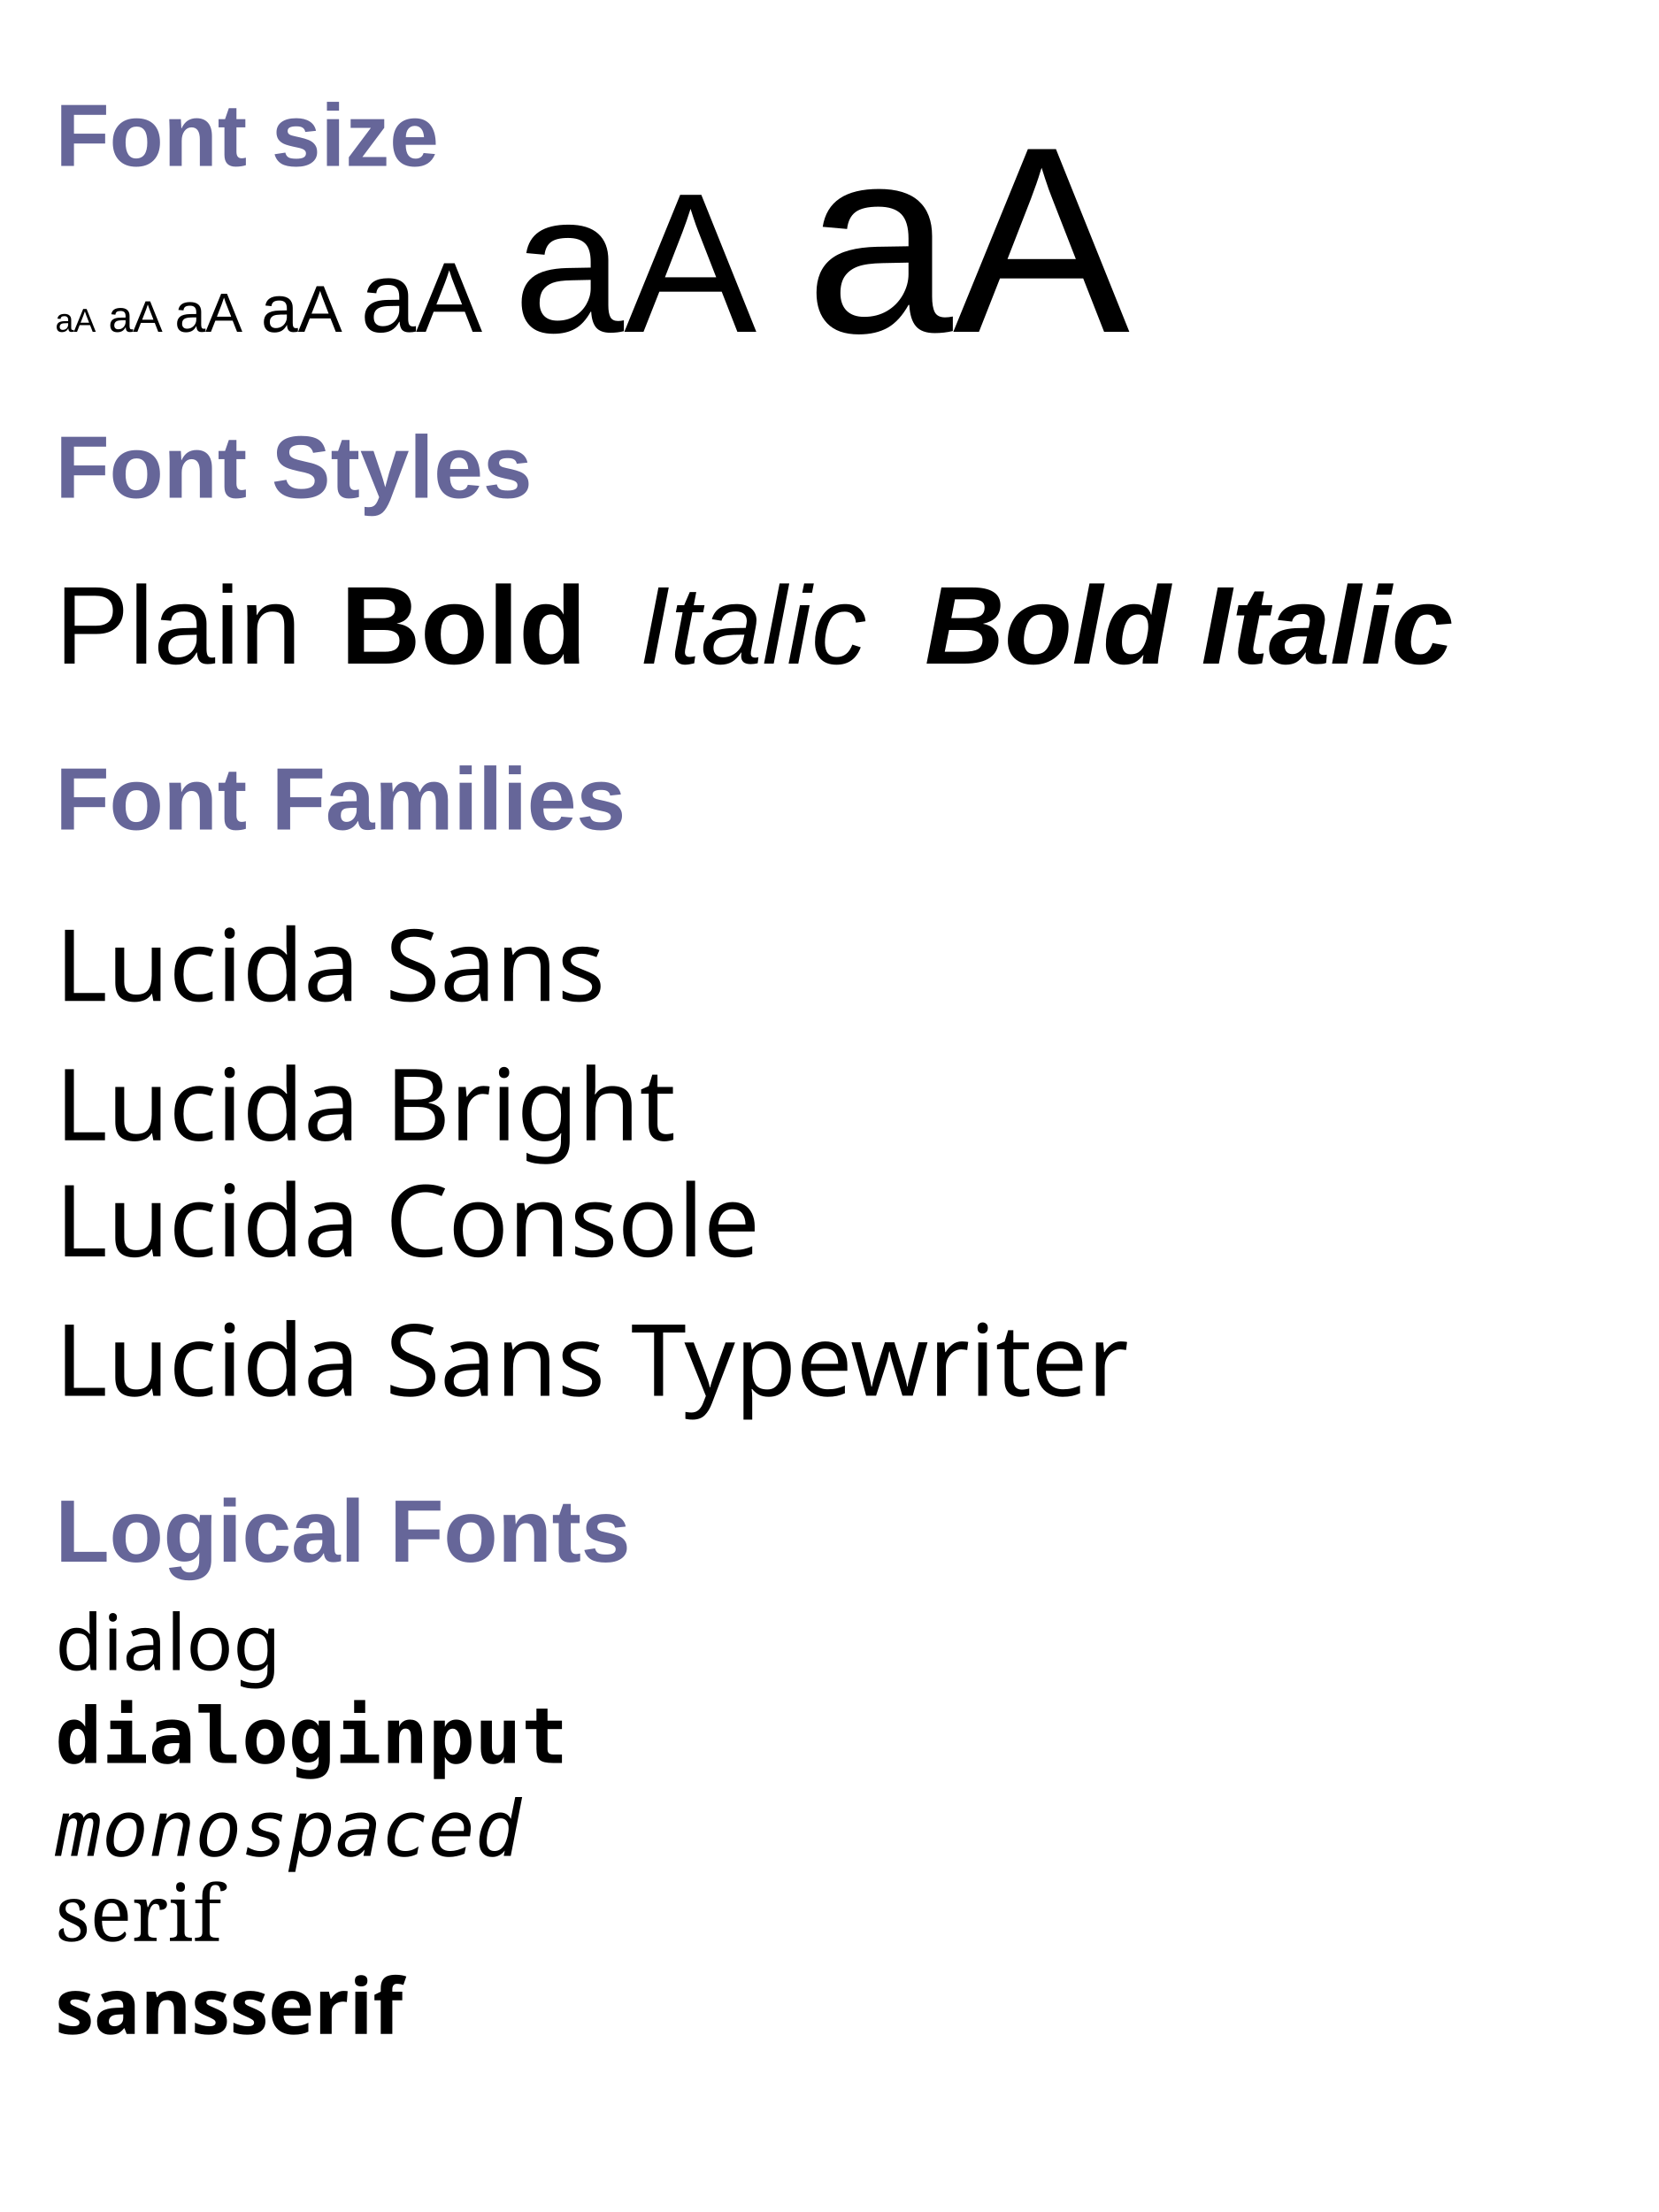
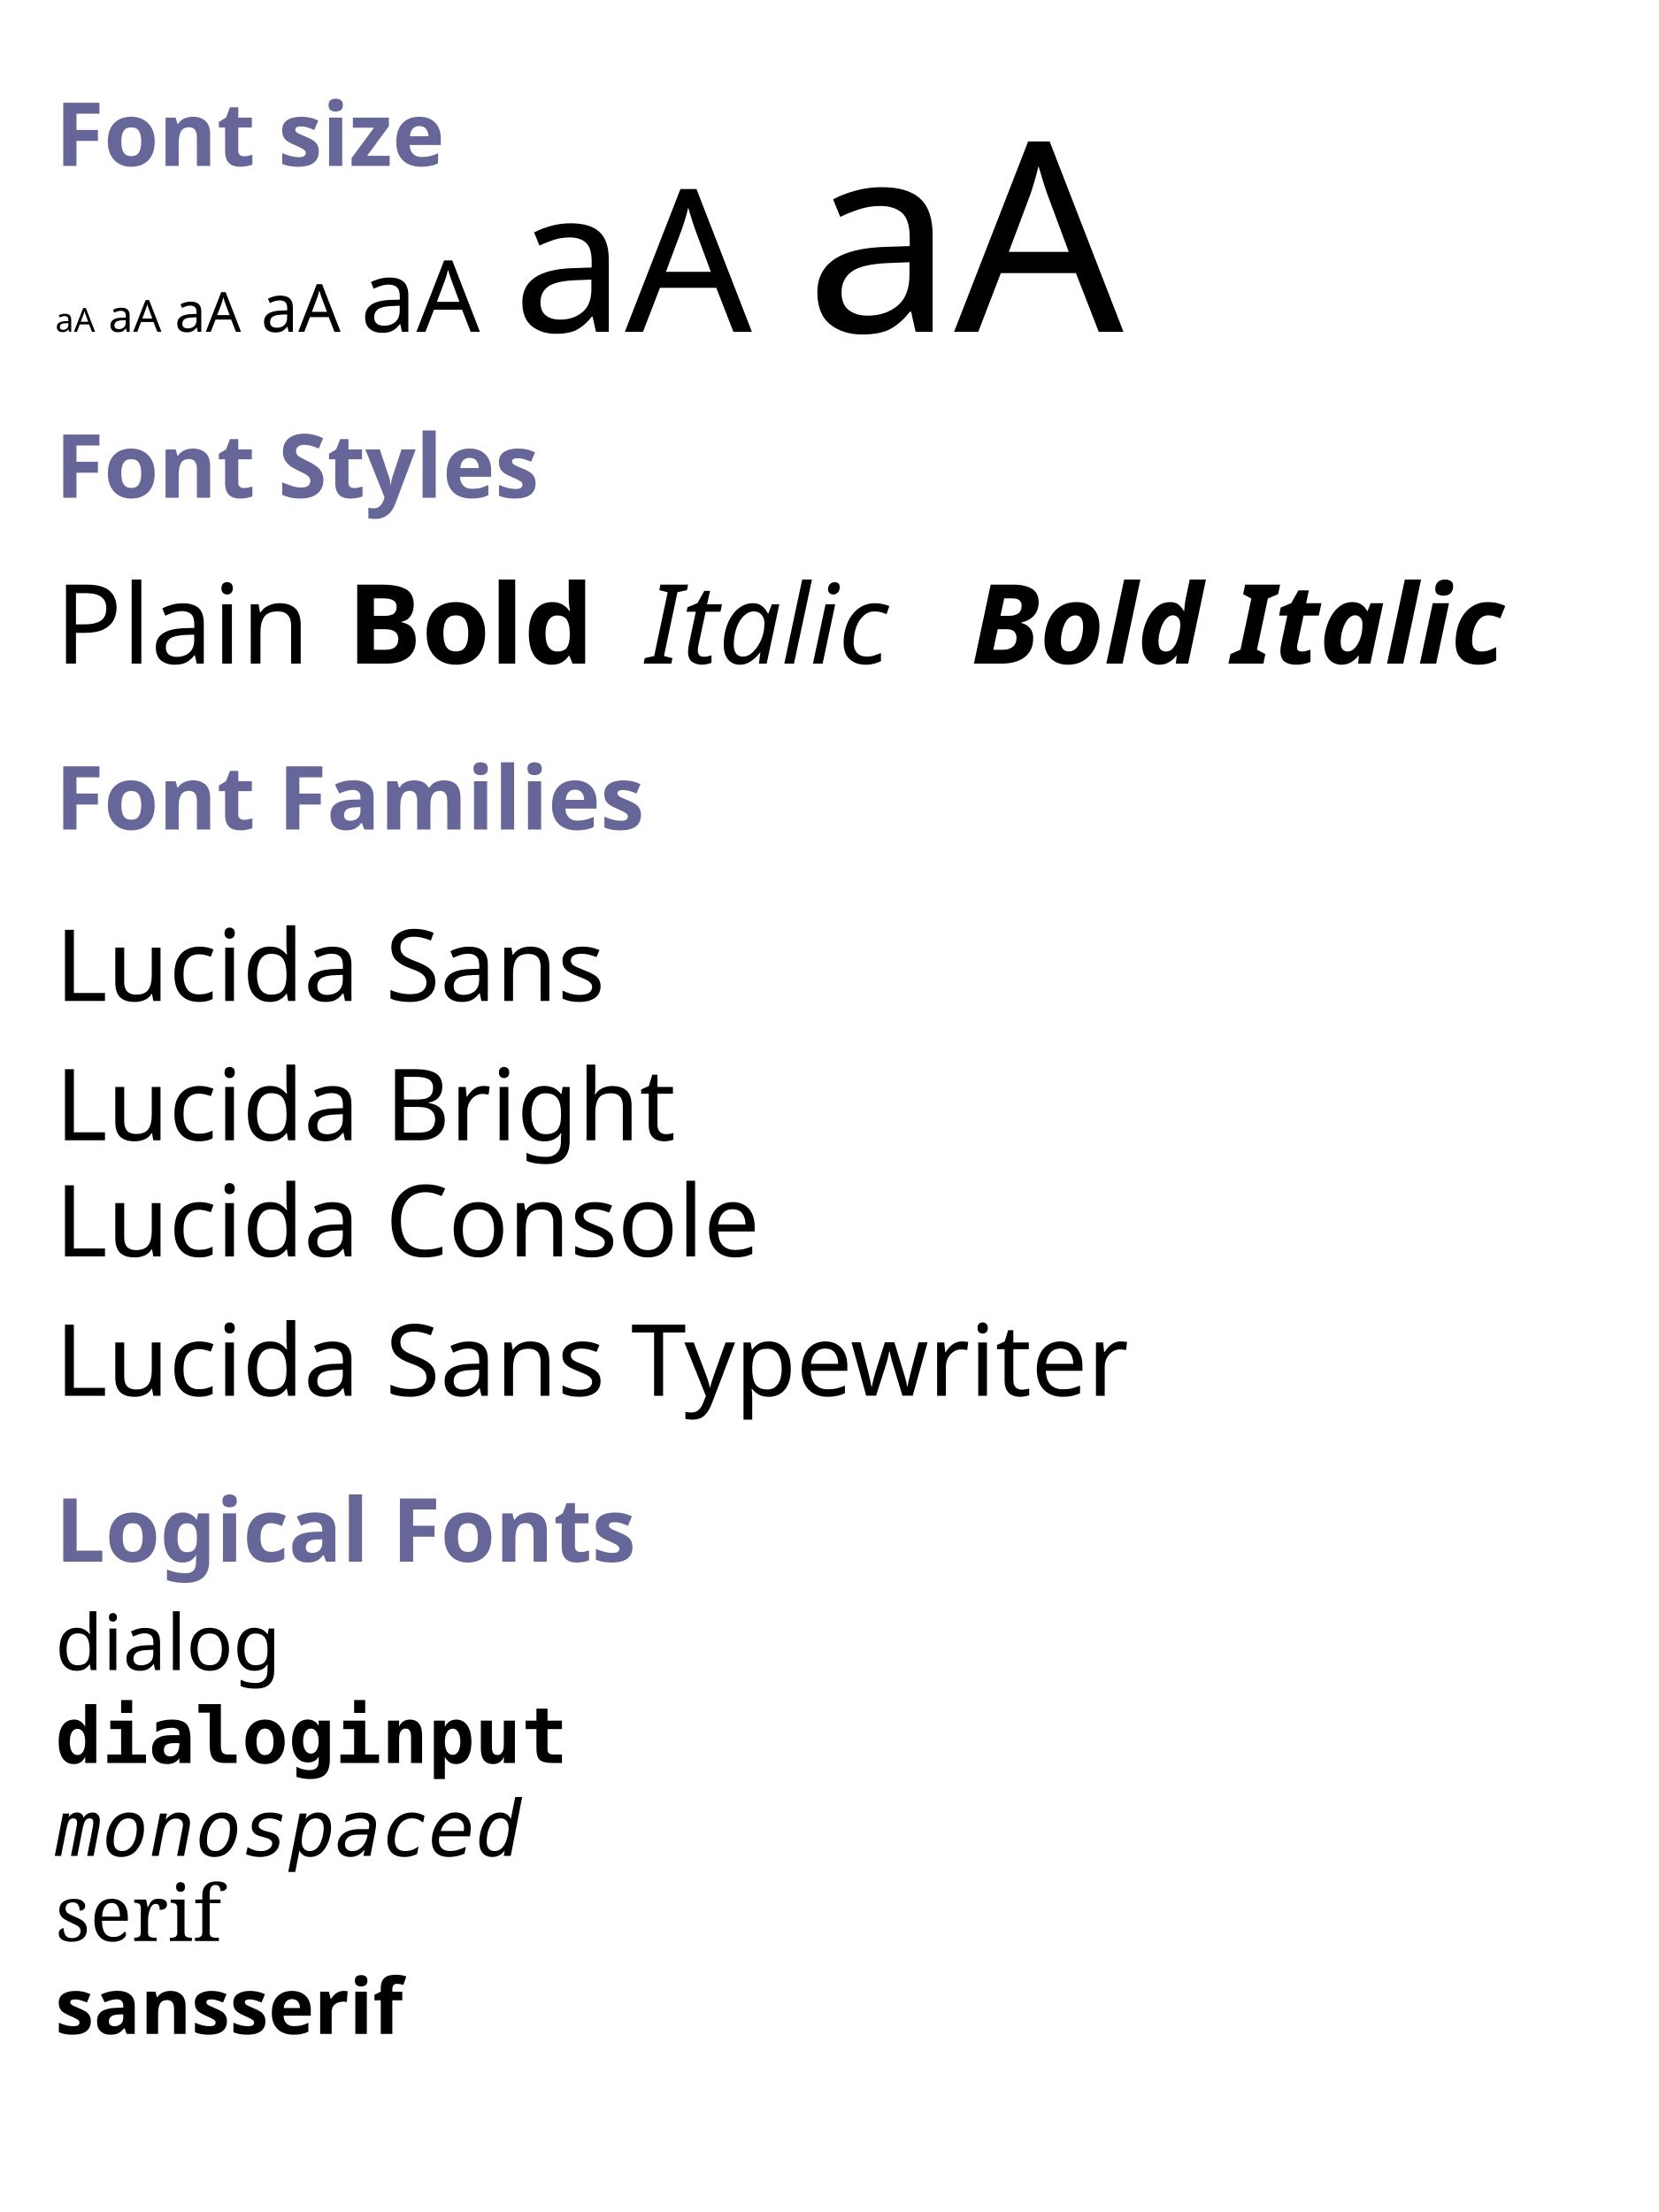
- <svg xmlns="http://www.w3.org/2000/svg" stroke-dasharray="none" shape-rendering="auto" font-family="'Arial'" width="300" text-rendering="auto" fill-opacity="1" contentScriptType="text/ecmascript" color-rendering="auto" color-interpolation="auto" preserveAspectRatio="xMidYMid meet" font-size="12" fill="black" stroke="black" image-rendering="auto" stroke-miterlimit="10" zoomAndPan="magnify" version="1.0" stroke-linecap="square" stroke-linejoin="miter" contentStyleType="text/css" font-style="normal" height="400" stroke-width="1" stroke-dashoffset="0" font-weight="normal" stroke-opacity="1">
+ <svg xmlns="http://www.w3.org/2000/svg" stroke-dasharray="none" shape-rendering="auto" font-family="'Lucida Sans'" width="300" text-rendering="auto" fill-opacity="1" contentScriptType="text/ecmascript" color-rendering="auto" color-interpolation="auto" preserveAspectRatio="xMidYMid meet" font-size="12" fill="black" stroke="black" image-rendering="auto" stroke-miterlimit="10" zoomAndPan="magnify" version="1.0" stroke-linecap="square" stroke-linejoin="miter" contentStyleType="text/css" font-style="normal" height="400" stroke-width="1" stroke-dashoffset="0" font-weight="normal" stroke-opacity="1">
  <defs id="genericDefs" />
  <g>
    <g font-size="16" fill="rgb(102,102,153)" text-rendering="optimizeLegibility" shape-rendering="geometricPrecision" stroke="rgb(102,102,153)" font-weight="bold">
      <text xml:space="preserve" x="10" y="30" stroke="none">Font size
      </text>
    </g>
    <g text-rendering="optimizeLegibility" font-size="6" shape-rendering="geometricPrecision" transform="translate(0,20)">
      <text xml:space="preserve" x="10" y="40" stroke="none">aA
      </text>
      <text x="10" font-size="8" y="40" transform="translate(9.6,0)" stroke="none" xml:space="preserve">aA
      </text>
      <text x="10" font-size="10" y="40" transform="translate(21.6,0)" stroke="none" xml:space="preserve">aA
      </text>
      <text x="10" font-size="12" y="40" transform="translate(37.2,0)" stroke="none" xml:space="preserve">aA
      </text>
      <text x="10" font-size="18" y="40" transform="translate(55.2,0)" stroke="none" xml:space="preserve">aA
      </text>
      <text x="10" font-size="36" y="40" transform="translate(82.8,0)" stroke="none" xml:space="preserve">aA
      </text>
      <text x="10" font-size="48" y="40" transform="translate(135.6,0)" stroke="none" xml:space="preserve">aA
      </text>
    </g>
    <g font-size="16" transform="translate(0,60)" fill="rgb(102,102,153)" text-rendering="optimizeLegibility" shape-rendering="geometricPrecision" stroke="rgb(102,102,153)" font-weight="bold">
      <text xml:space="preserve" x="10" y="30" stroke="none">Font Styles
      </text>
    </g>
    <g text-rendering="optimizeLegibility" font-size="20" shape-rendering="geometricPrecision" transform="translate(0,80)">
      <text xml:space="preserve" x="10" y="40" stroke="none">Plain
      </text>
-       <text x="10" y="40" transform="translate(51.6,0)" stroke="none" font-weight="bold" xml:space="preserve">Bold
+       <text x="10" y="40" transform="translate(52.8,0)" stroke="none" font-weight="bold" xml:space="preserve">Bold
      </text>
-       <text x="10" y="40" transform="translate(105.6,0)" font-style="italic" stroke="none" xml:space="preserve">Italic
+       <text x="10" y="40" transform="translate(106.8,0)" font-style="italic" stroke="none" xml:space="preserve">Italic
      </text>
-       <text x="10" y="40" transform="translate(157.2,0)" font-style="italic" stroke="none" font-weight="bold" xml:space="preserve">Bold Italic
+       <text x="10" y="40" transform="translate(165.6,0)" font-style="italic" stroke="none" font-weight="bold" xml:space="preserve">Bold Italic
      </text>
    </g>
    <g font-size="16" transform="translate(0,120)" fill="rgb(102,102,153)" text-rendering="optimizeLegibility" shape-rendering="geometricPrecision" stroke="rgb(102,102,153)" font-weight="bold">
      <text xml:space="preserve" x="10" y="30" stroke="none">Font Families
      </text>
    </g>
-     <g text-rendering="optimizeLegibility" font-size="18" shape-rendering="geometricPrecision" font-family="'Lucida Sans'" transform="translate(0,141)">
+     <g text-rendering="optimizeLegibility" font-size="18" shape-rendering="geometricPrecision" transform="translate(0,141)">
      <text xml:space="preserve" x="10" y="40" stroke="none">Lucida Sans
      </text>
      <text x="10" y="40" transform="translate(0,25.2)" font-family="'Lucida Bright'" stroke="none" xml:space="preserve">Lucida Bright
      </text>
      <text x="10" y="40" transform="translate(0,46.2)" font-family="'Lucida Console'" stroke="none" xml:space="preserve">Lucida Console
      </text>
      <text x="10" y="40" transform="translate(0,71.4)" font-family="'Lucida Sans Typewriter'" stroke="none" xml:space="preserve">Lucida Sans Typewriter
      </text>
    </g>
    <g font-size="16" transform="translate(0,282.4)" fill="rgb(102,102,153)" text-rendering="optimizeLegibility" shape-rendering="geometricPrecision" stroke="rgb(102,102,153)" font-weight="bold">
      <text xml:space="preserve" x="10" y="0" stroke="none">Logical Fonts
      </text>
    </g>
    <g text-rendering="optimizeLegibility" font-size="14" shape-rendering="geometricPrecision" font-family="sans-serif" transform="translate(0,302)">
      <text xml:space="preserve" x="10" y="0" stroke="none">dialog
      </text>
      <text x="10" y="0" transform="translate(0,16.8)" font-family="monospace" stroke="none" font-weight="bold" xml:space="preserve">dialoginput
      </text>
      <text x="10" y="0" transform="translate(0,33.6)" font-family="monospace" font-style="italic" stroke="none" xml:space="preserve">monospaced
      </text>
      <text x="10" y="0" transform="translate(0,49)" font-family="serif" stroke="none" xml:space="preserve">serif
      </text>
      <text x="10" y="0" transform="translate(0,65.8)" stroke="none" font-weight="bold" xml:space="preserve">sansserif
      </text>
    </g>
  </g>
</svg>
